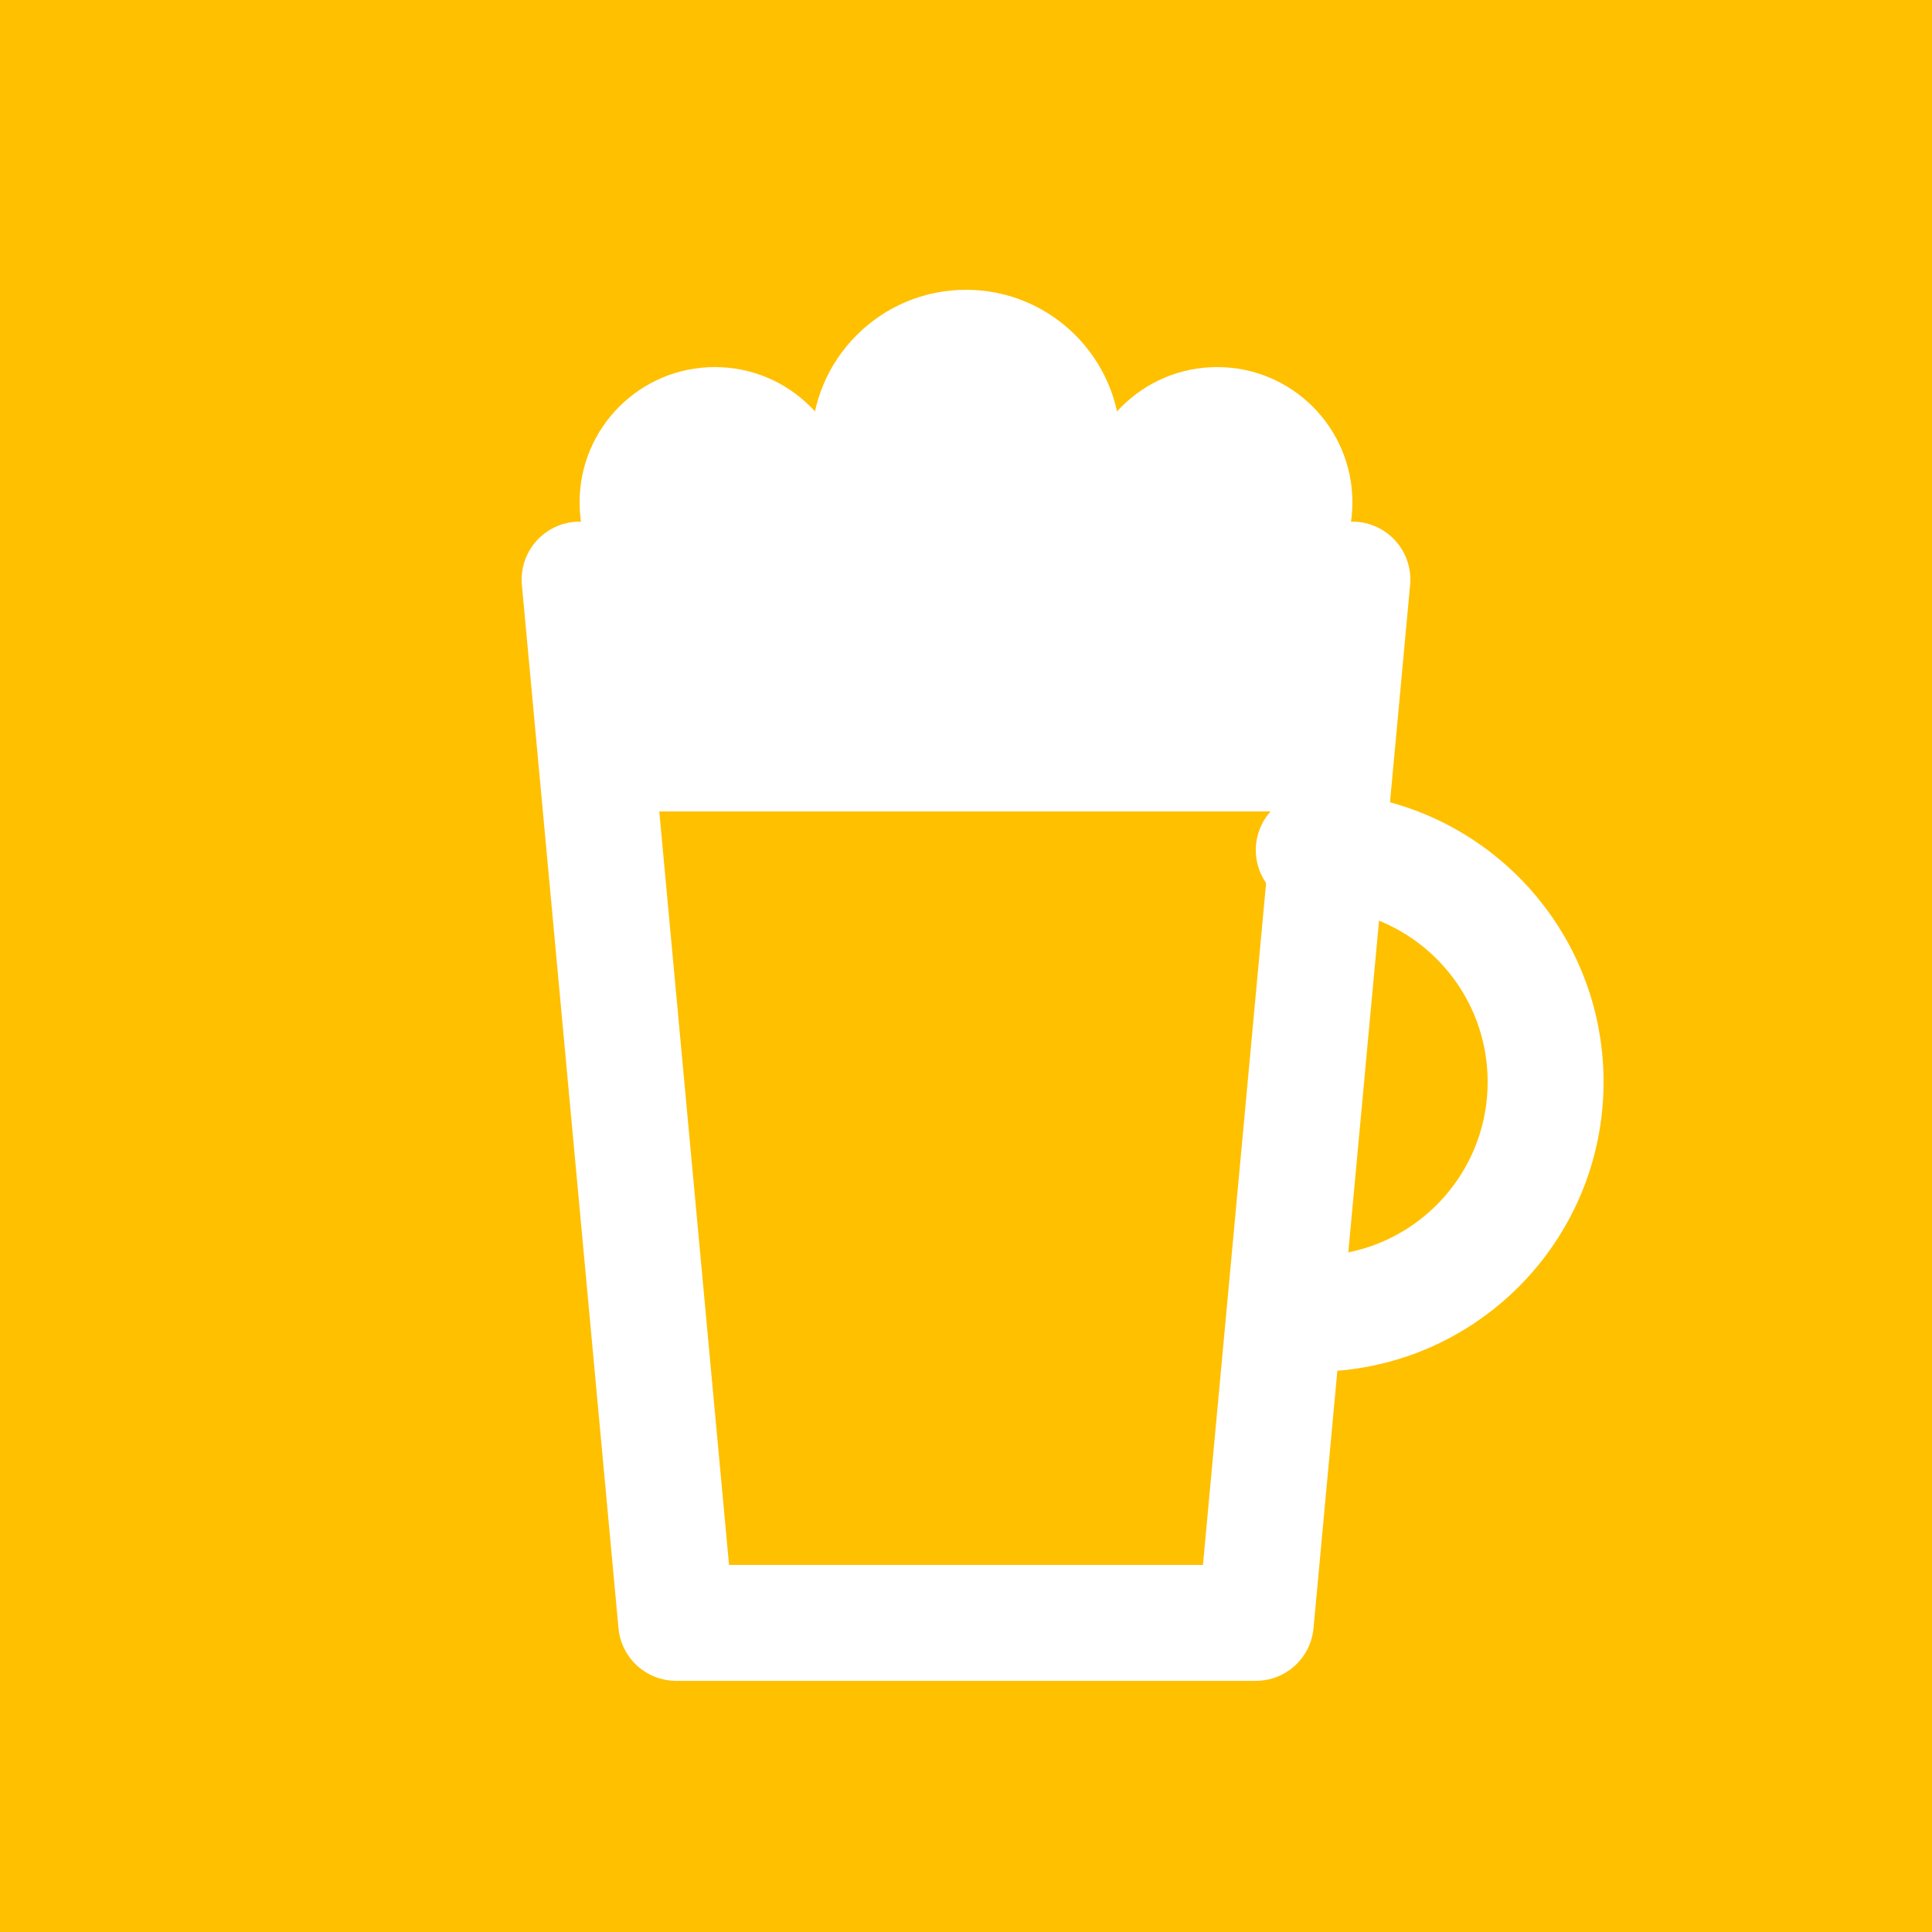
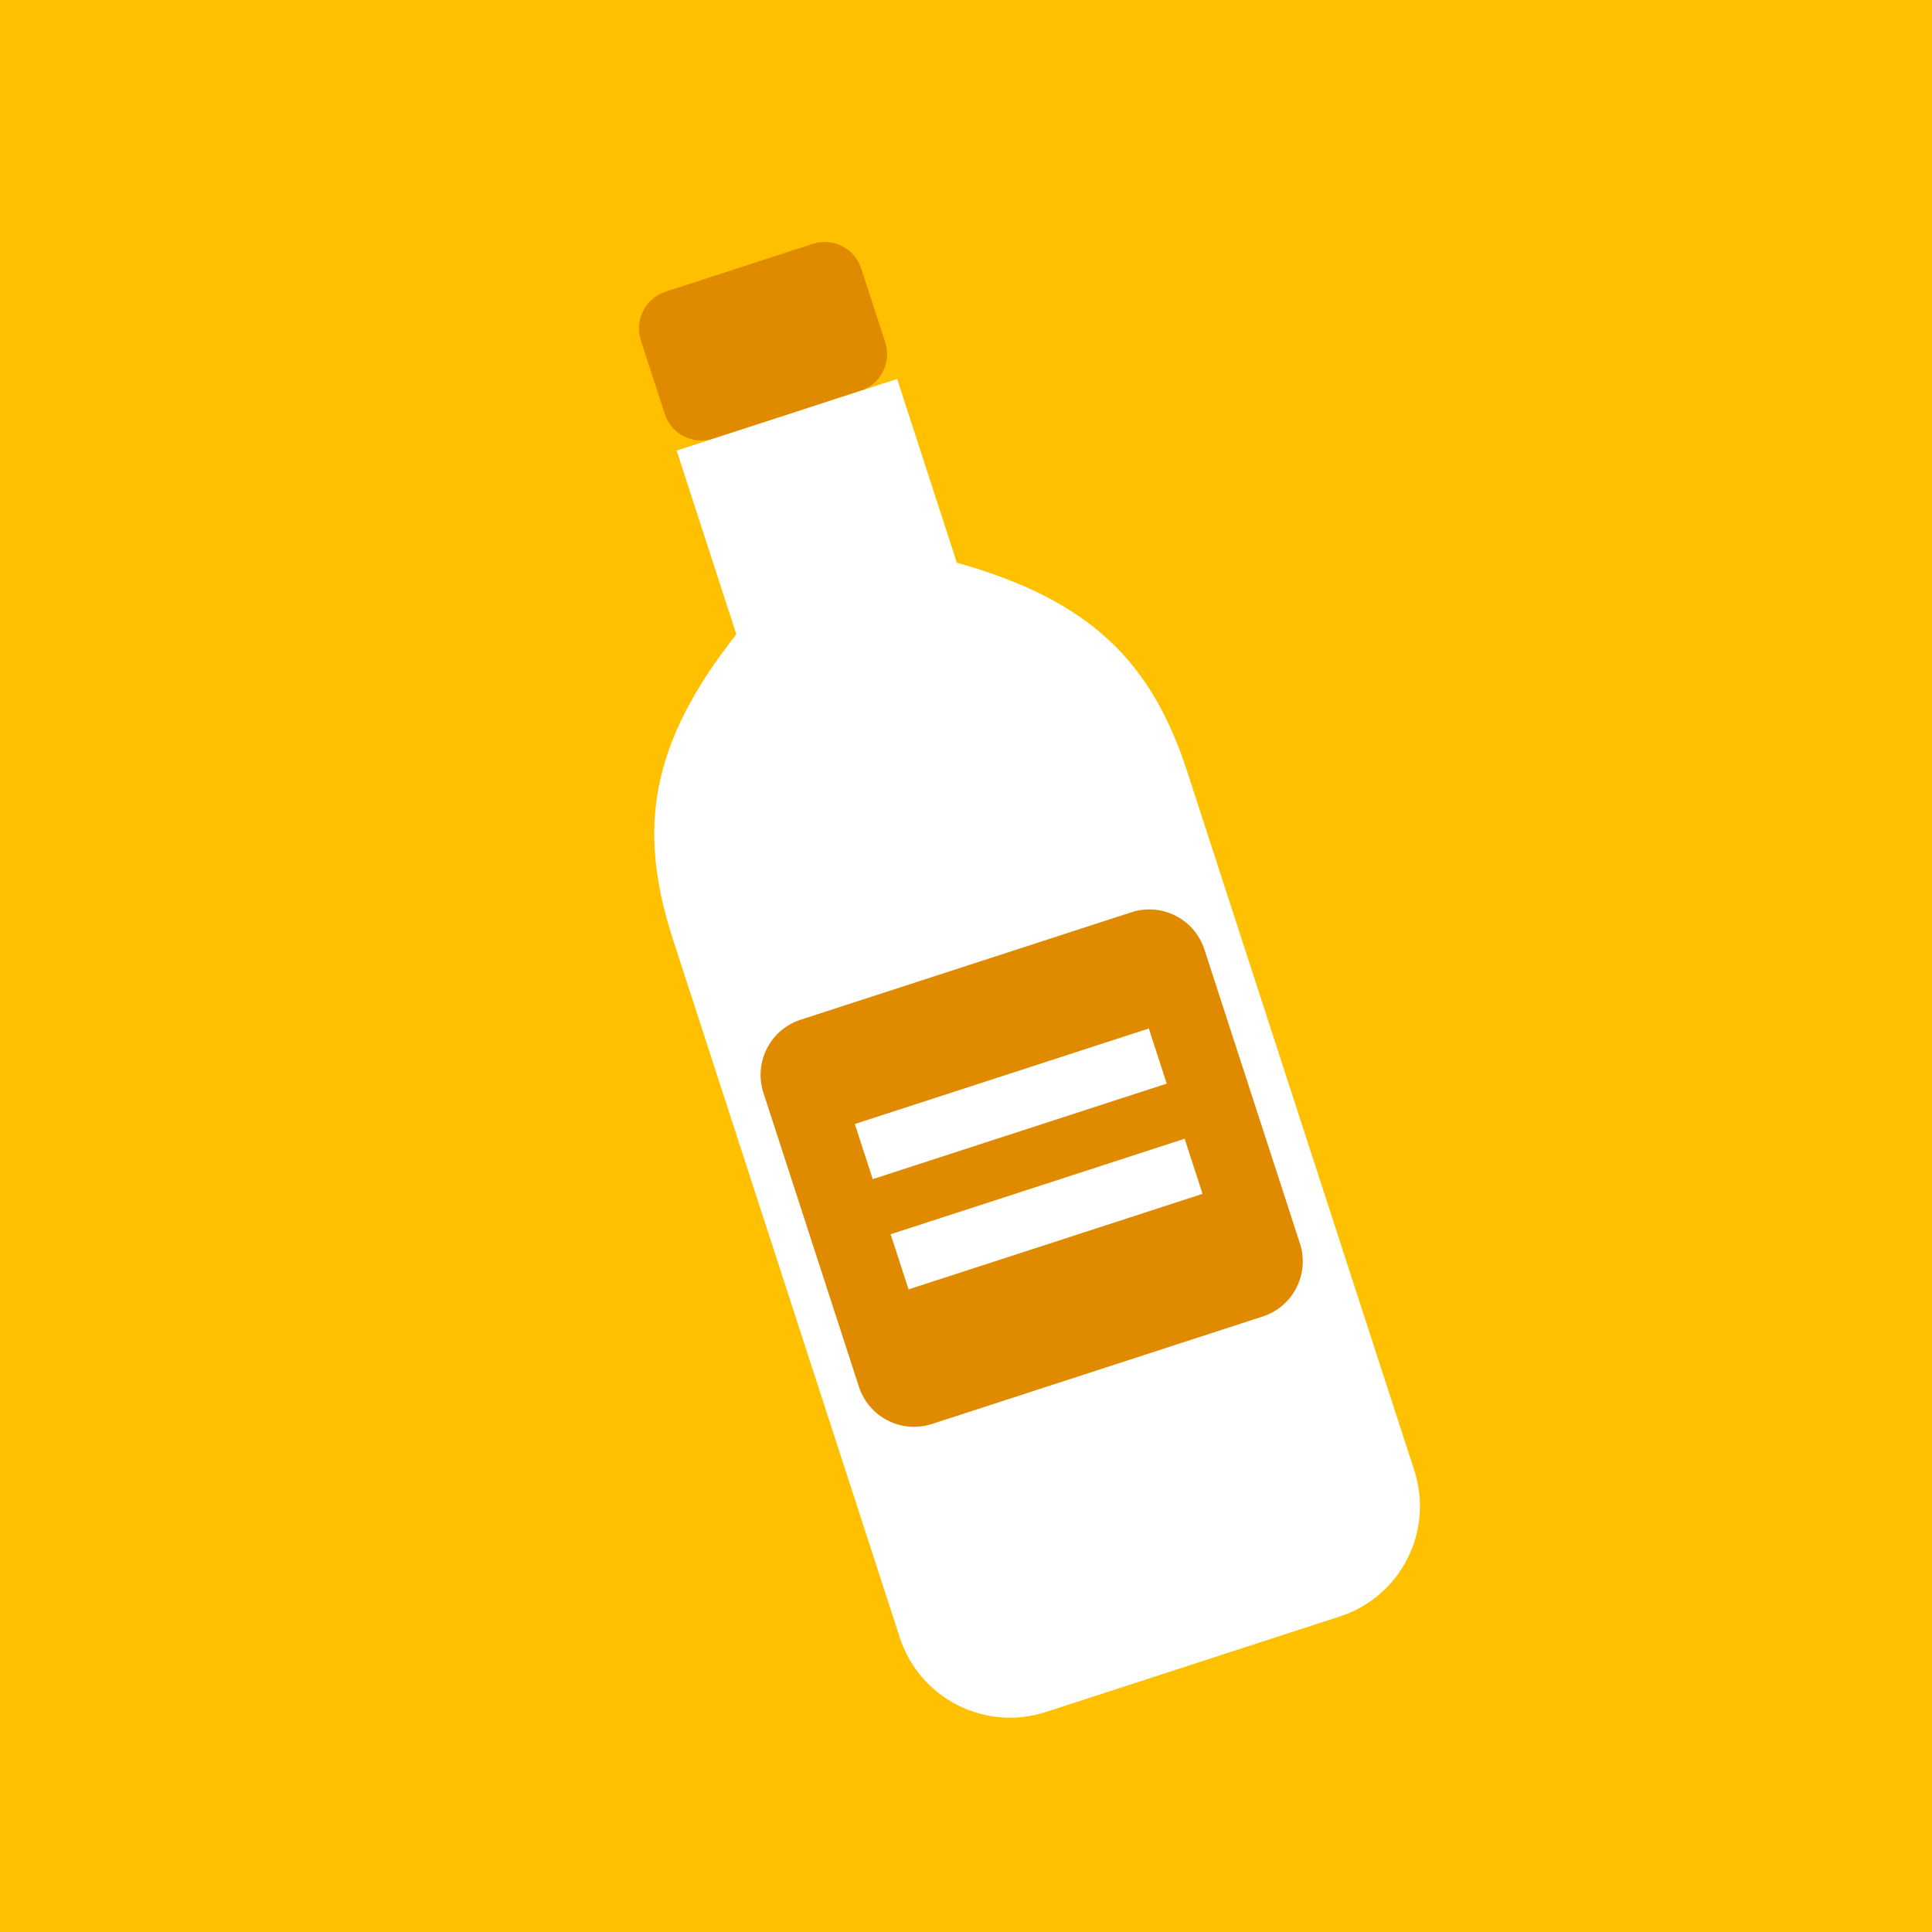
<svg xmlns="http://www.w3.org/2000/svg" viewBox="0 0 100 100">
  <rect width="100" height="100" fill="#FFC000" />
-   <path d="M30 30h40l-5 54H35z" fill="none" stroke="#FFFFFF" stroke-width="6" stroke-linejoin="round" />
-   <path d="M68 44a12 12 0 0 1 0 24" fill="none" stroke="#FFFFFF" stroke-width="6" stroke-linecap="round" />
-   <path d="M31 30h38l-1 12H32z" fill="#FFFFFF" />
-   <circle cx="37" cy="26" r="7" fill="#FFFFFF" />
-   <circle cx="50" cy="23" r="8" fill="#FFFFFF" />
-   <circle cx="63" cy="26" r="7" fill="#FFFFFF" />
+   <g transform="rotate(-18 50 50)">
+     <rect x="44" y="12" width="12" height="8" rx="2" fill="#E08A00" />
+     <path d="M44 20h12v10c6 4 8 8 8 14v38a6 6 0 0 1-6 6H42a6 6 0 0 1-6-6V44c0-6 2-10 8-14z" fill="#FFFFFF" />
+     <rect x="38" y="50" width="24" height="22" rx="3" fill="#E08A00" />
+     <rect x="42" y="56" width="16" height="3" fill="#FFFFFF" />
+     <rect x="42" y="62" width="16" height="3" fill="#FFFFFF" />
+   </g>
</svg>
